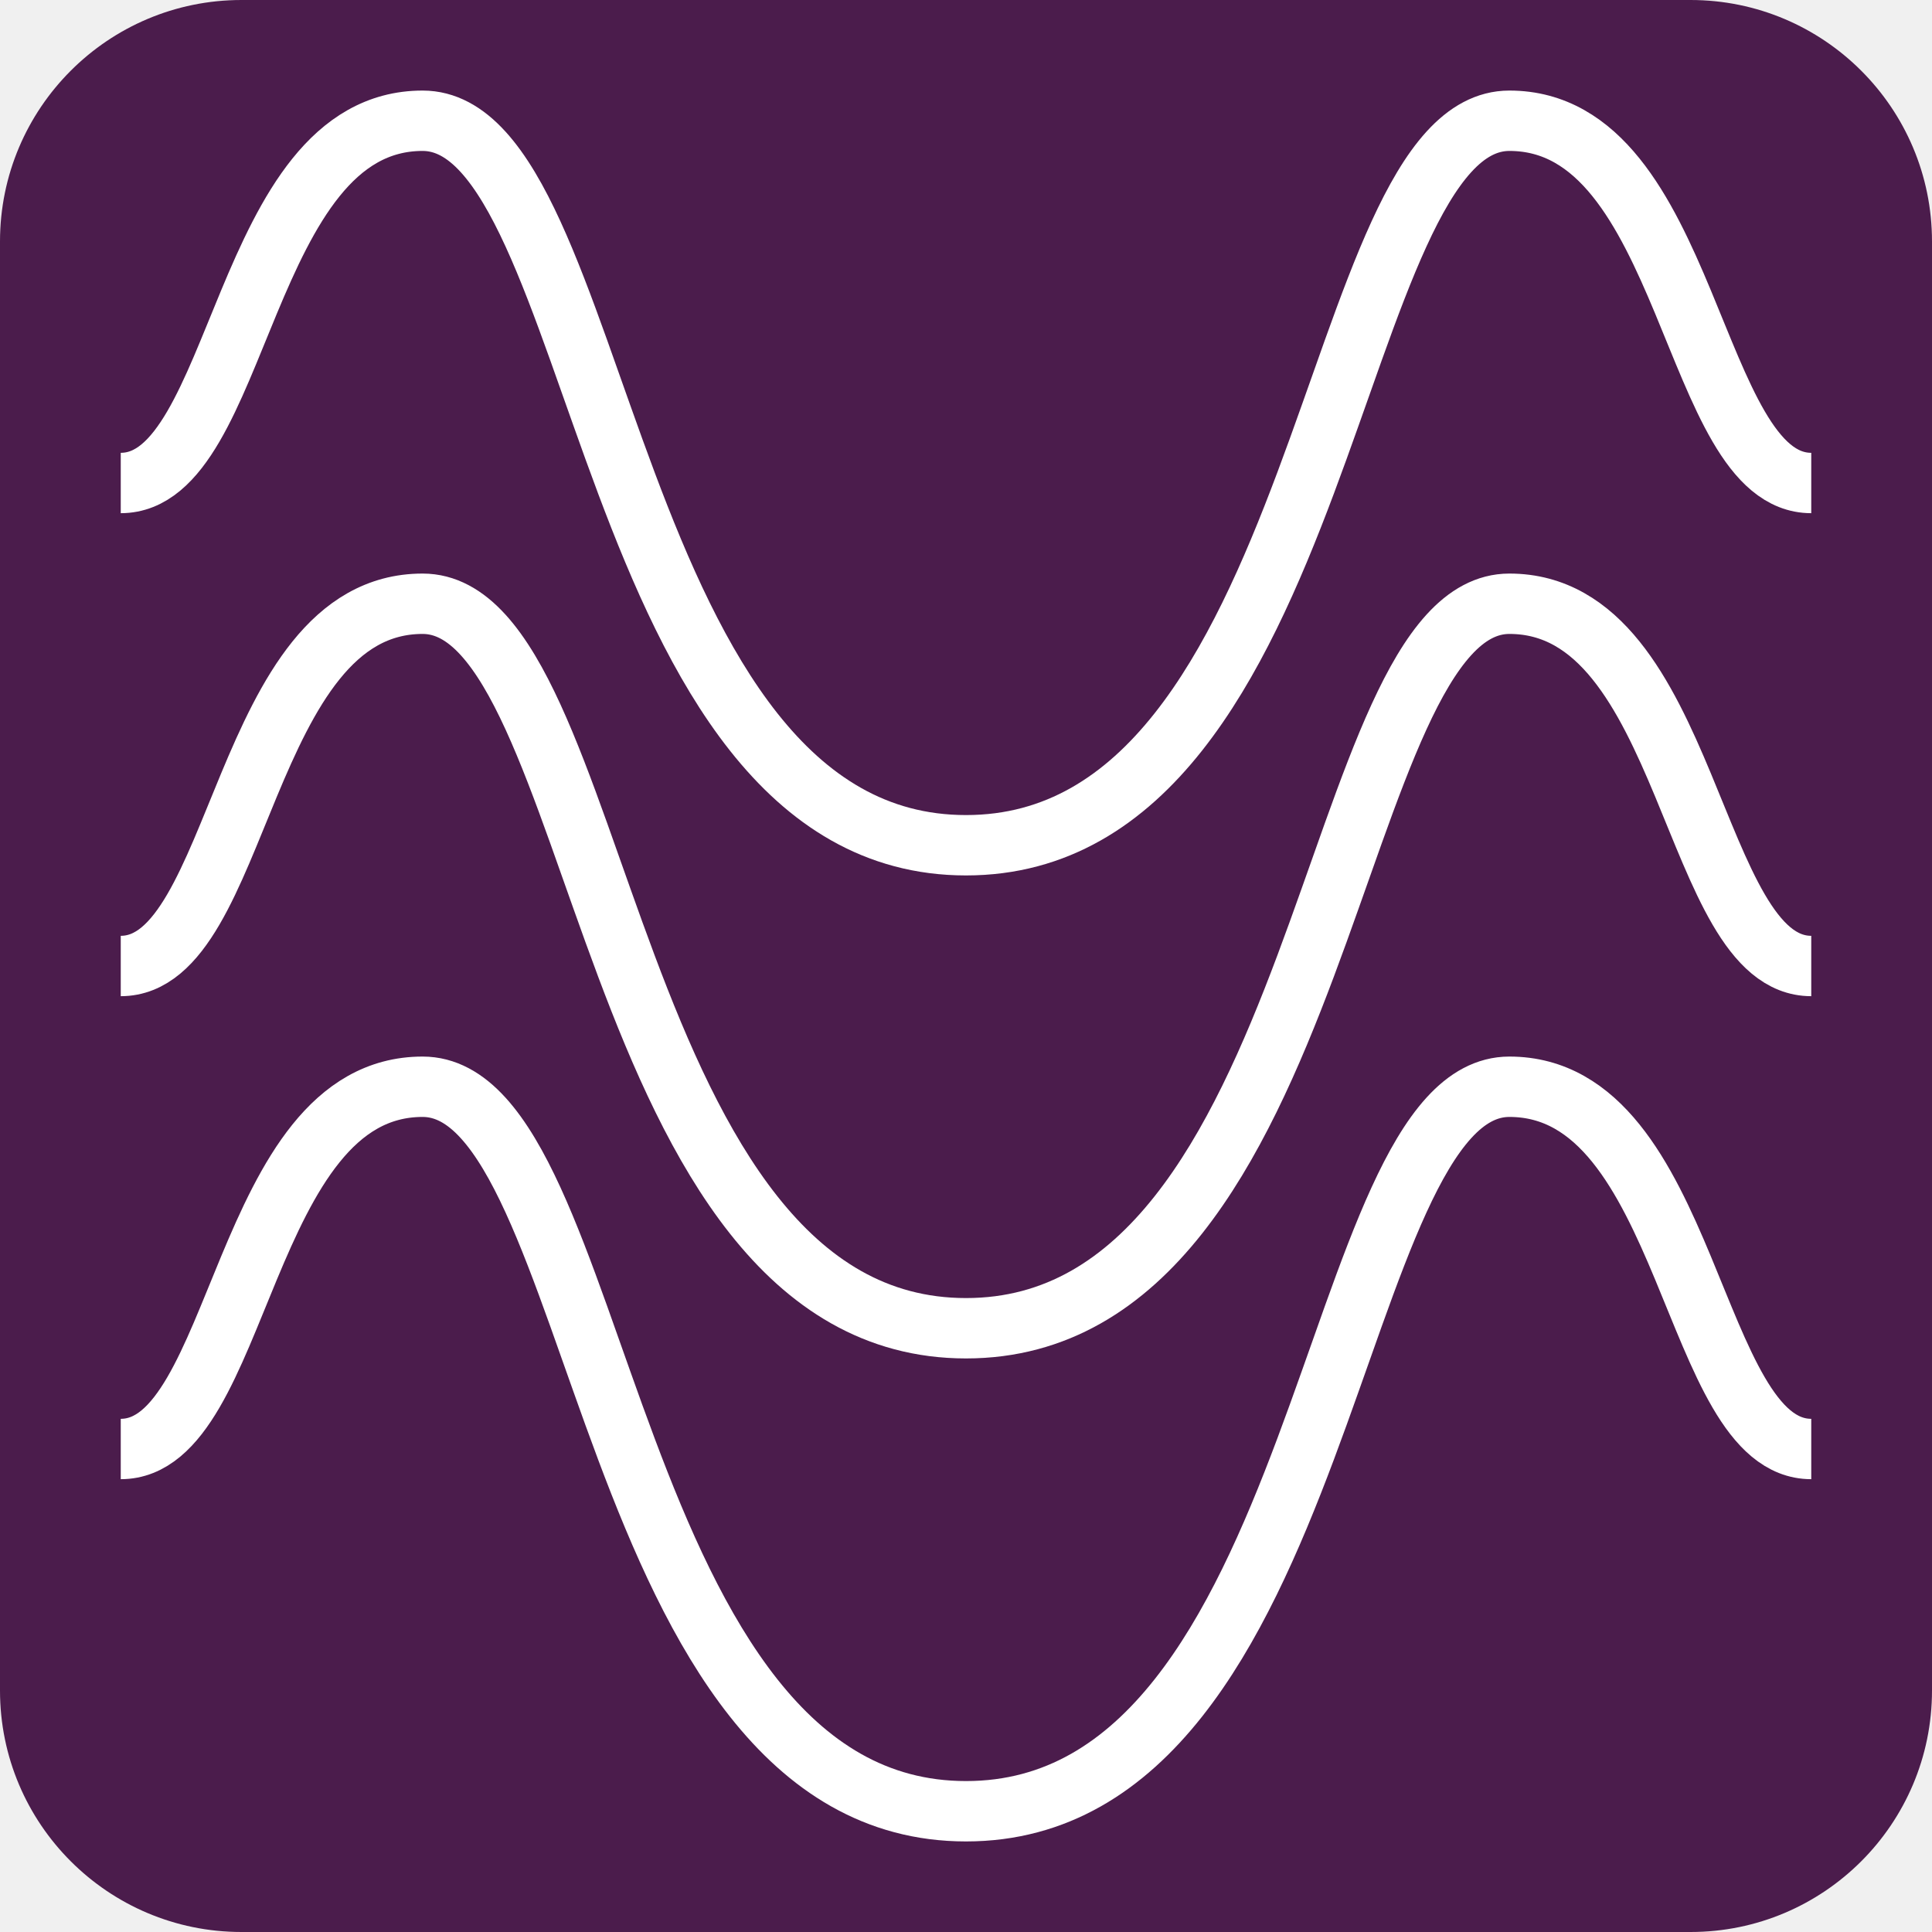
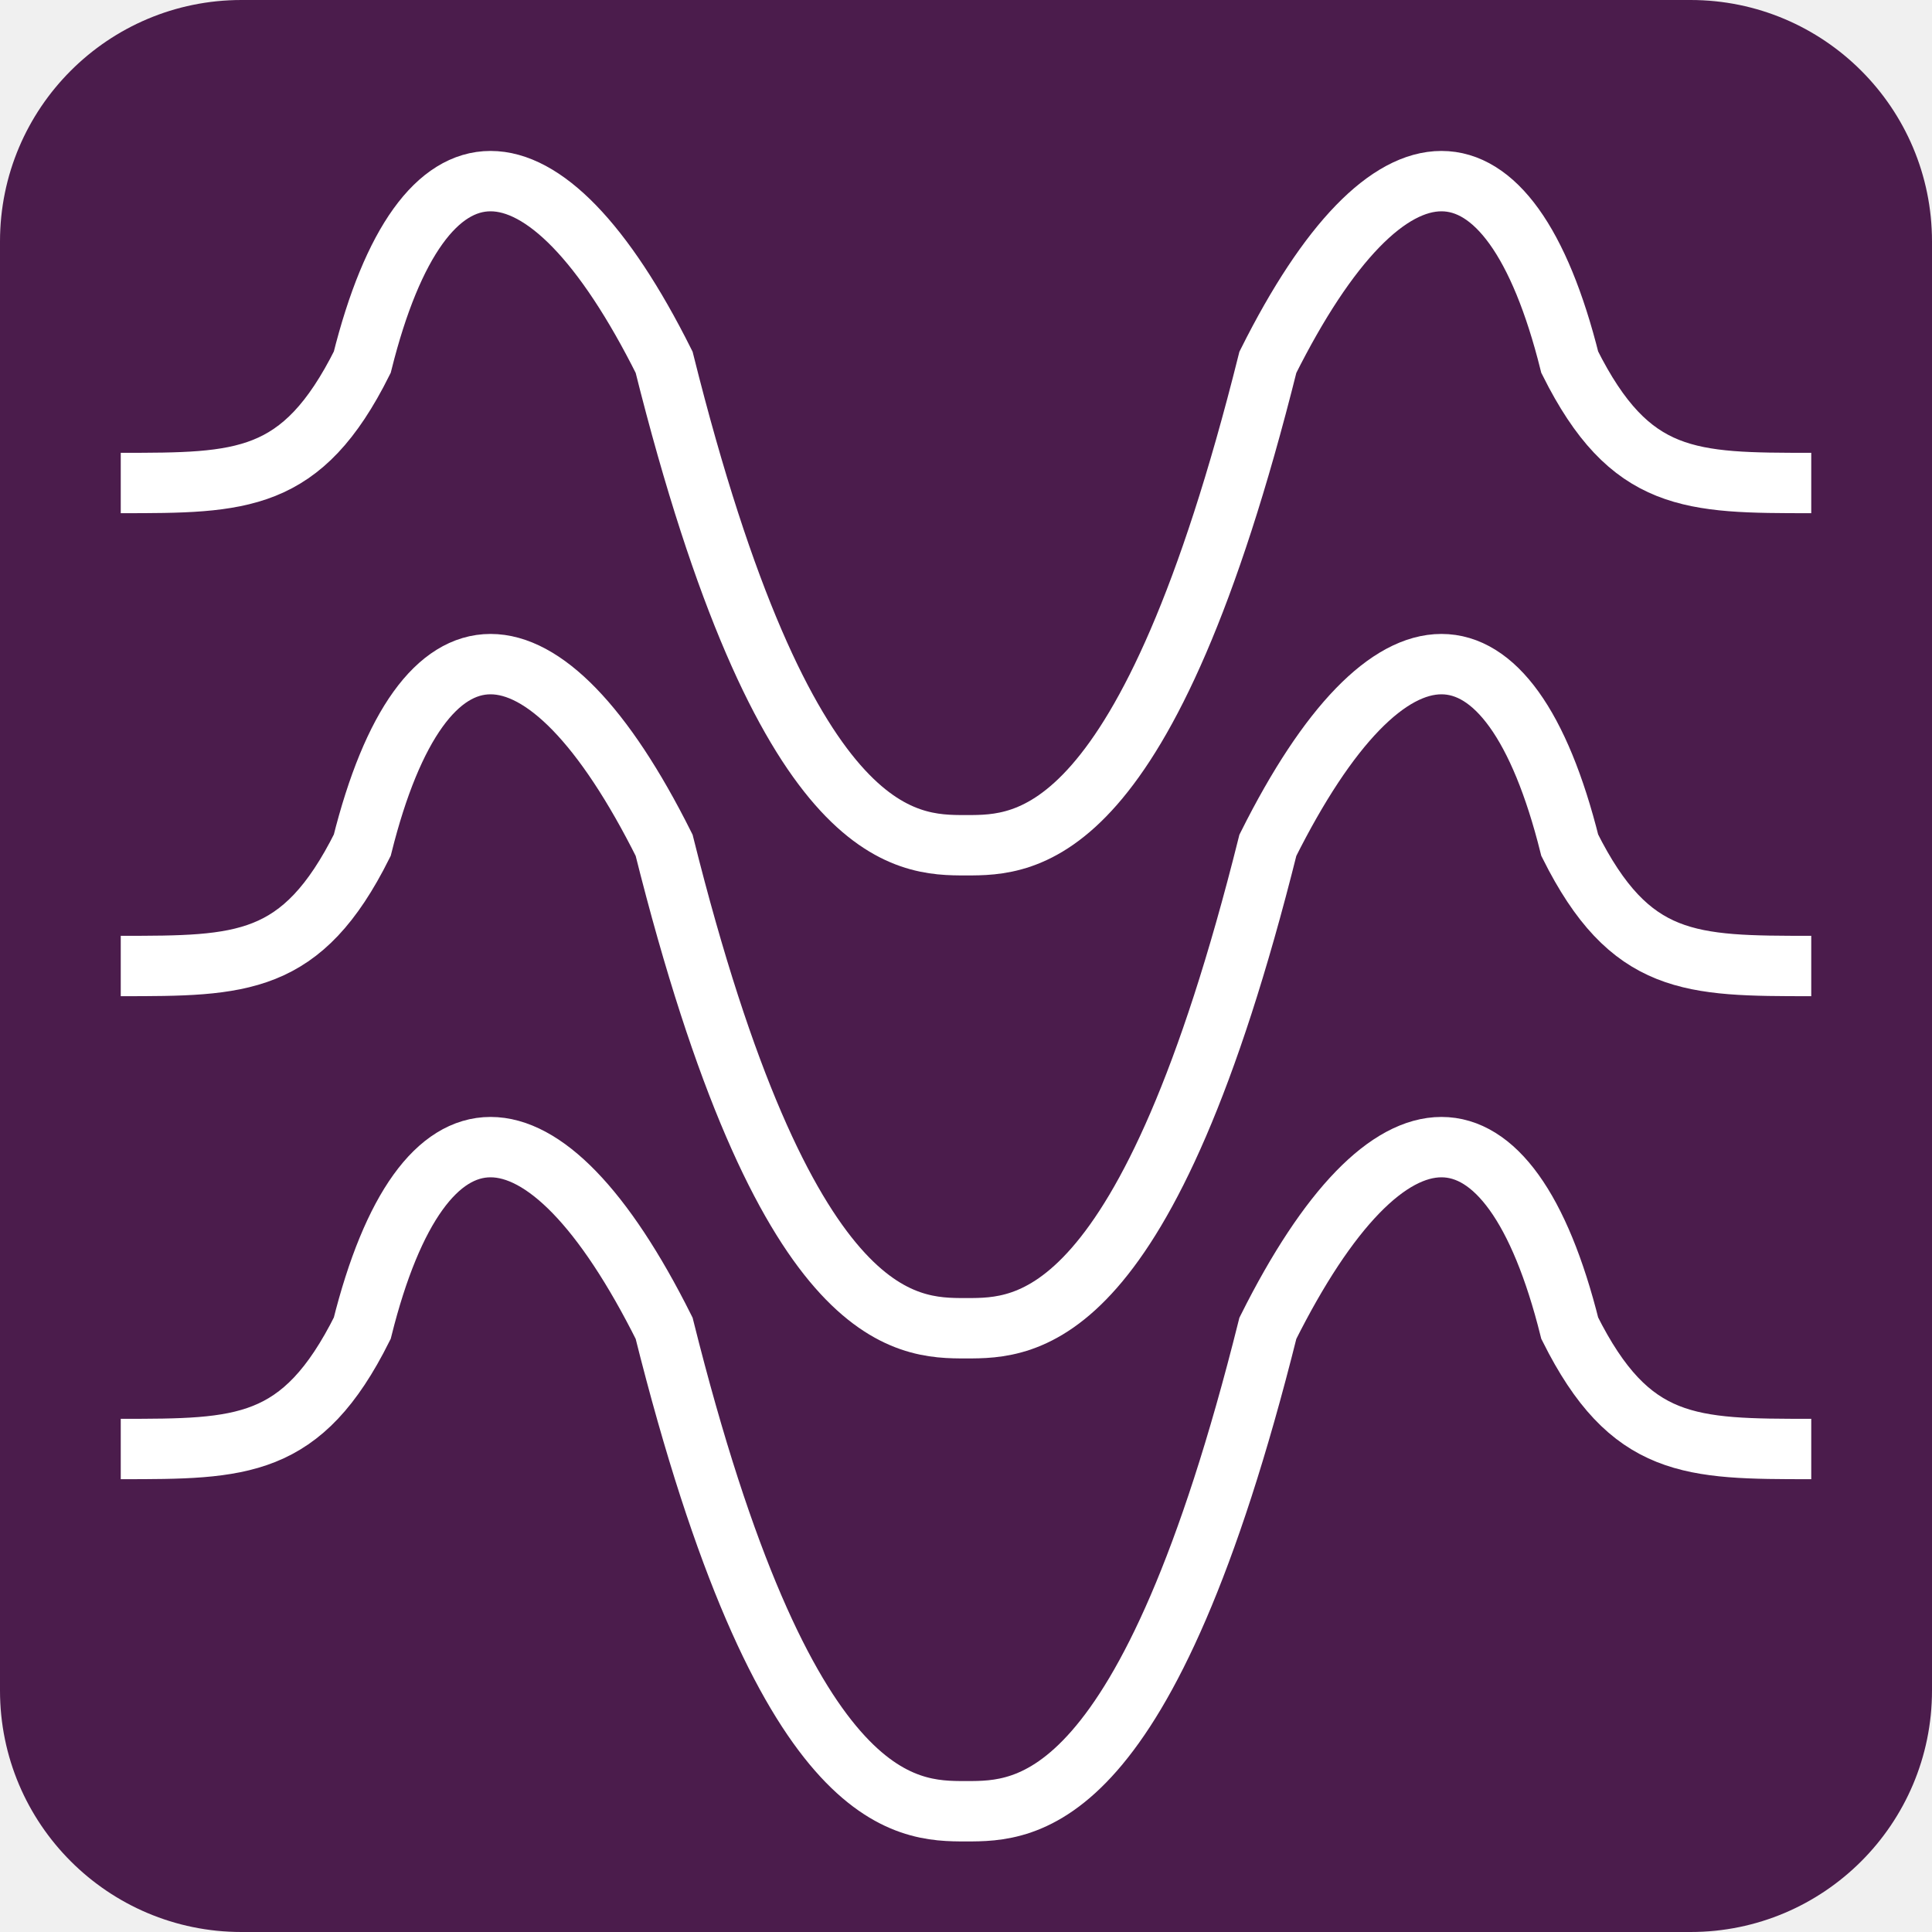
<svg xmlns="http://www.w3.org/2000/svg" viewBox="0 0 32 32" width="32" height="32">
  <rect width="32" height="32" fill="#4b1c4c" rx="4" />
-   <path d="M 2 8 C 4 8, 4 2, 7 2 C 10 2, 10 14, 16 14 C 22 14, 22 2, 25 2 C 28 2, 28 8, 30 8" stroke="white" stroke-width="1" fill="none" />
-   <path d="M 2 16 C 4 16, 4 10, 7 10 C 10 10, 10 22, 16 22 C 22 22, 22 10, 25 10 C 28 10, 28 16, 30 16" stroke="white" stroke-width="1" fill="none" />
-   <path d="M 2 24 C 4 24, 4 18, 7 18 C 10 18, 10 30, 16 30 C 22 30, 22 18, 25 18 C 28 18, 28 24, 30 24" stroke="white" stroke-width="1" fill="none" />
+   <path d="M 2 8 C 4 8, 5 8, 6 6 C 7 2, 9 2, 11 6 C 13 14, 15 14, 16 14 C 17 14, 19 14, 21 6 C 23 2, 25 2, 26 6 C 27 8, 28 8, 30 8" stroke="white" stroke-width="1" fill="none" />
+   <path d="M 2 16 C 4 16, 5 16, 6 14 C 7 10, 9 10, 11 14 C 13 22, 15 22, 16 22 C 17 22, 19 22, 21 14 C 23 10, 25 10, 26 14 C 27 16, 28 16, 30 16" stroke="white" stroke-width="1" fill="none" />
+   <path d="M 2 24 C 4 24, 5 24, 6 22 C 7 18, 9 18, 11 22 C 13 30, 15 30, 16 30 C 17 30, 19 30, 21 22 C 23 18, 25 18, 26 22 C 27 24, 28 24, 30 24" stroke="white" stroke-width="1" fill="none" />
</svg>
